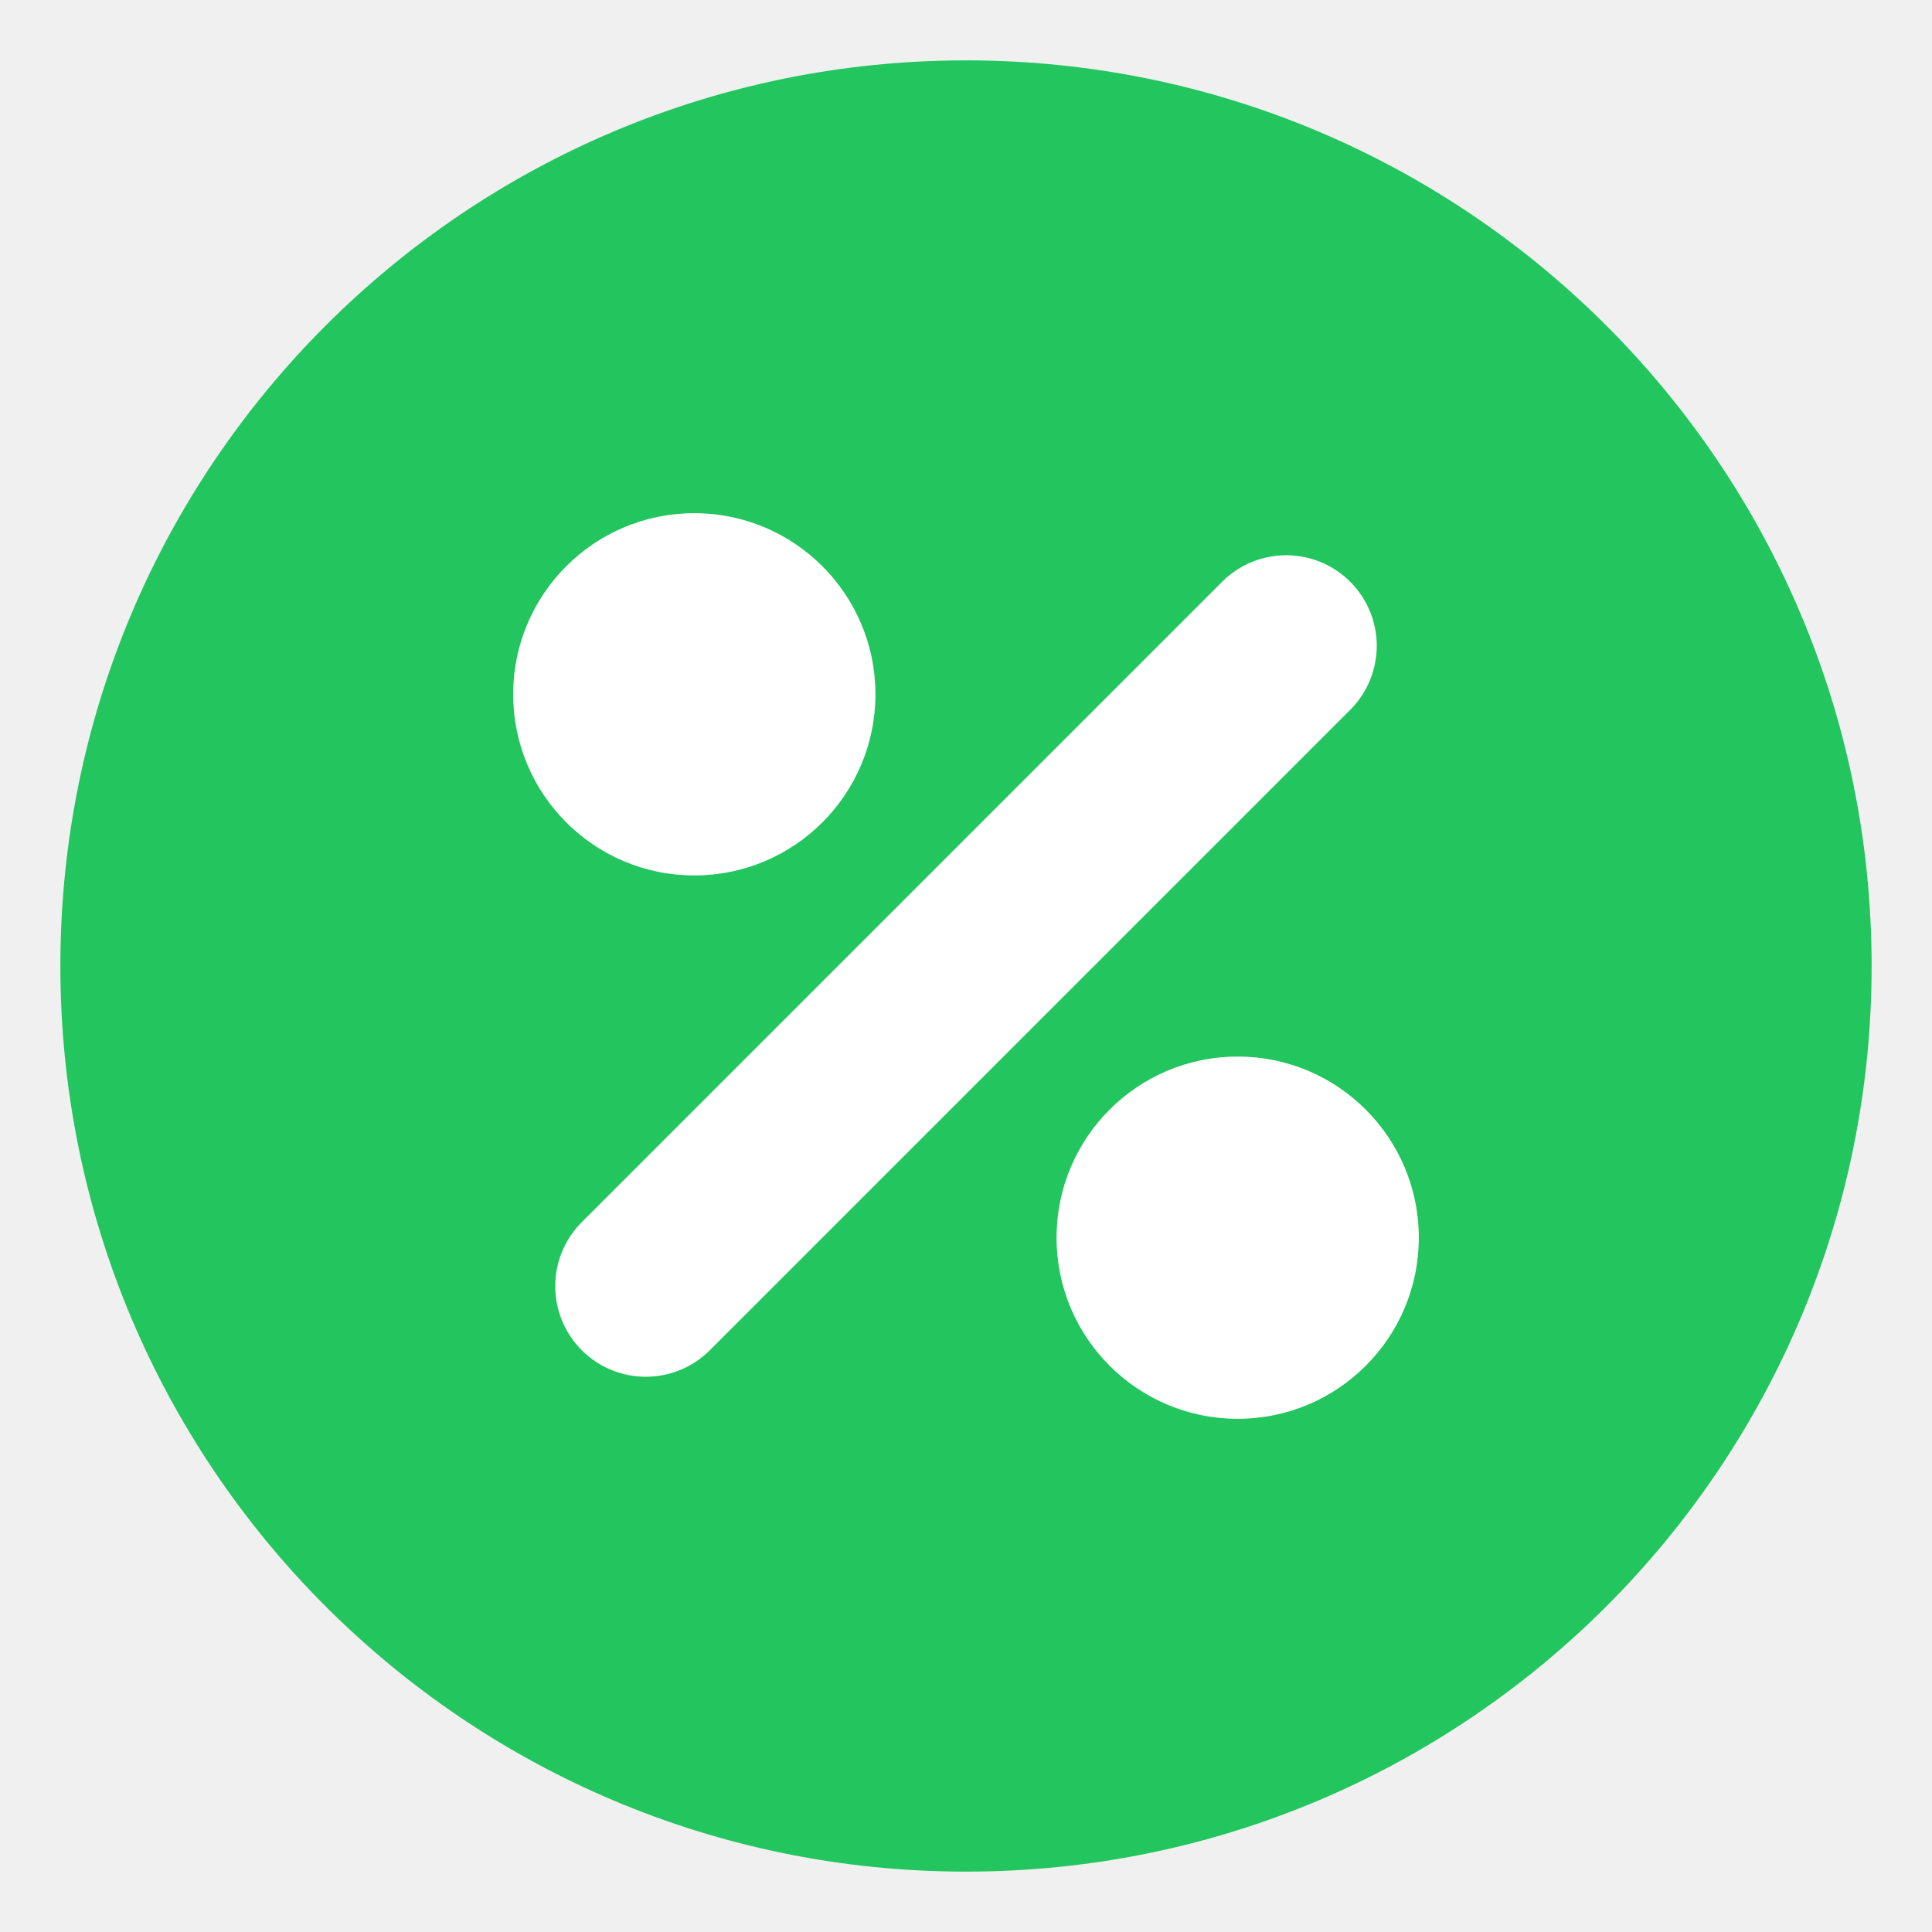
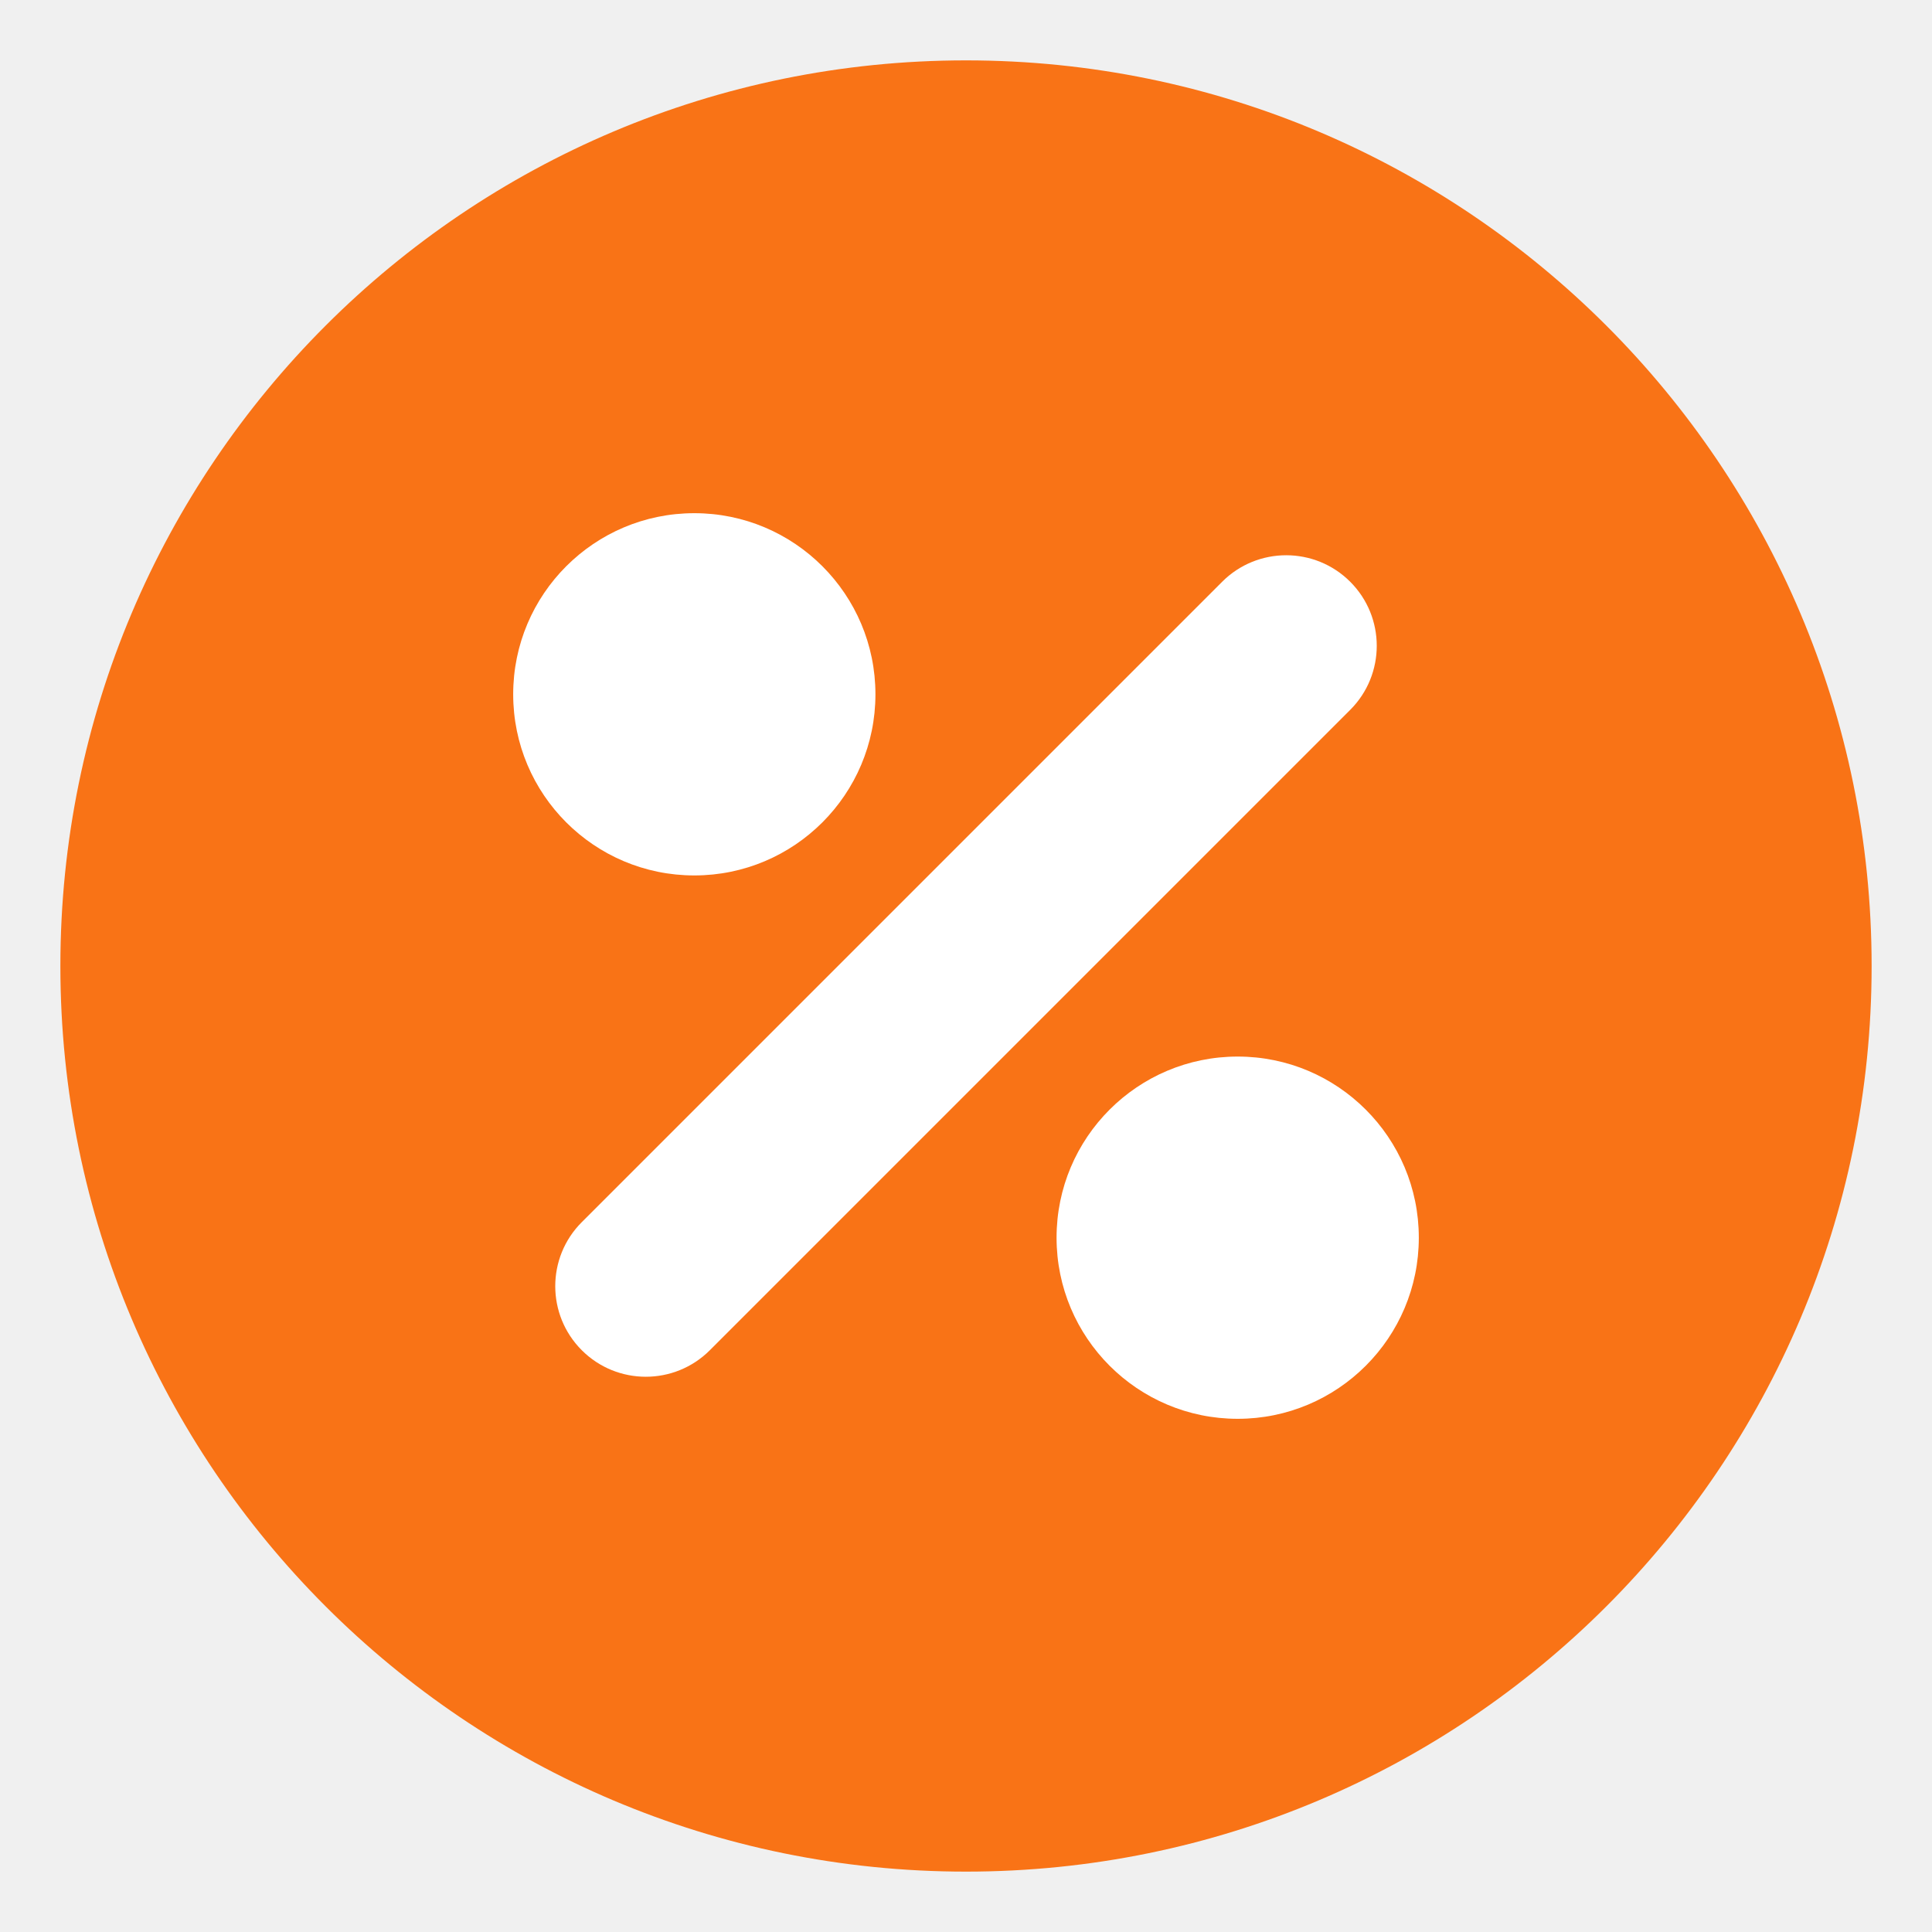
<svg xmlns="http://www.w3.org/2000/svg" width="64" height="64" viewBox="0 0 64 64">
-   <circle cx="32" cy="32" r="30" fill="#22C55E" />
+   <circle cx="32" cy="32" r="30" fill="#f97316" />
  <circle cx="23" cy="23" r="6" fill="white" />
  <circle cx="41" cy="41" r="6" fill="white" />
  <rect x="29" y="14" width="6" height="36" rx="3" fill="white" transform="rotate(45 32 32)" />
</svg>
